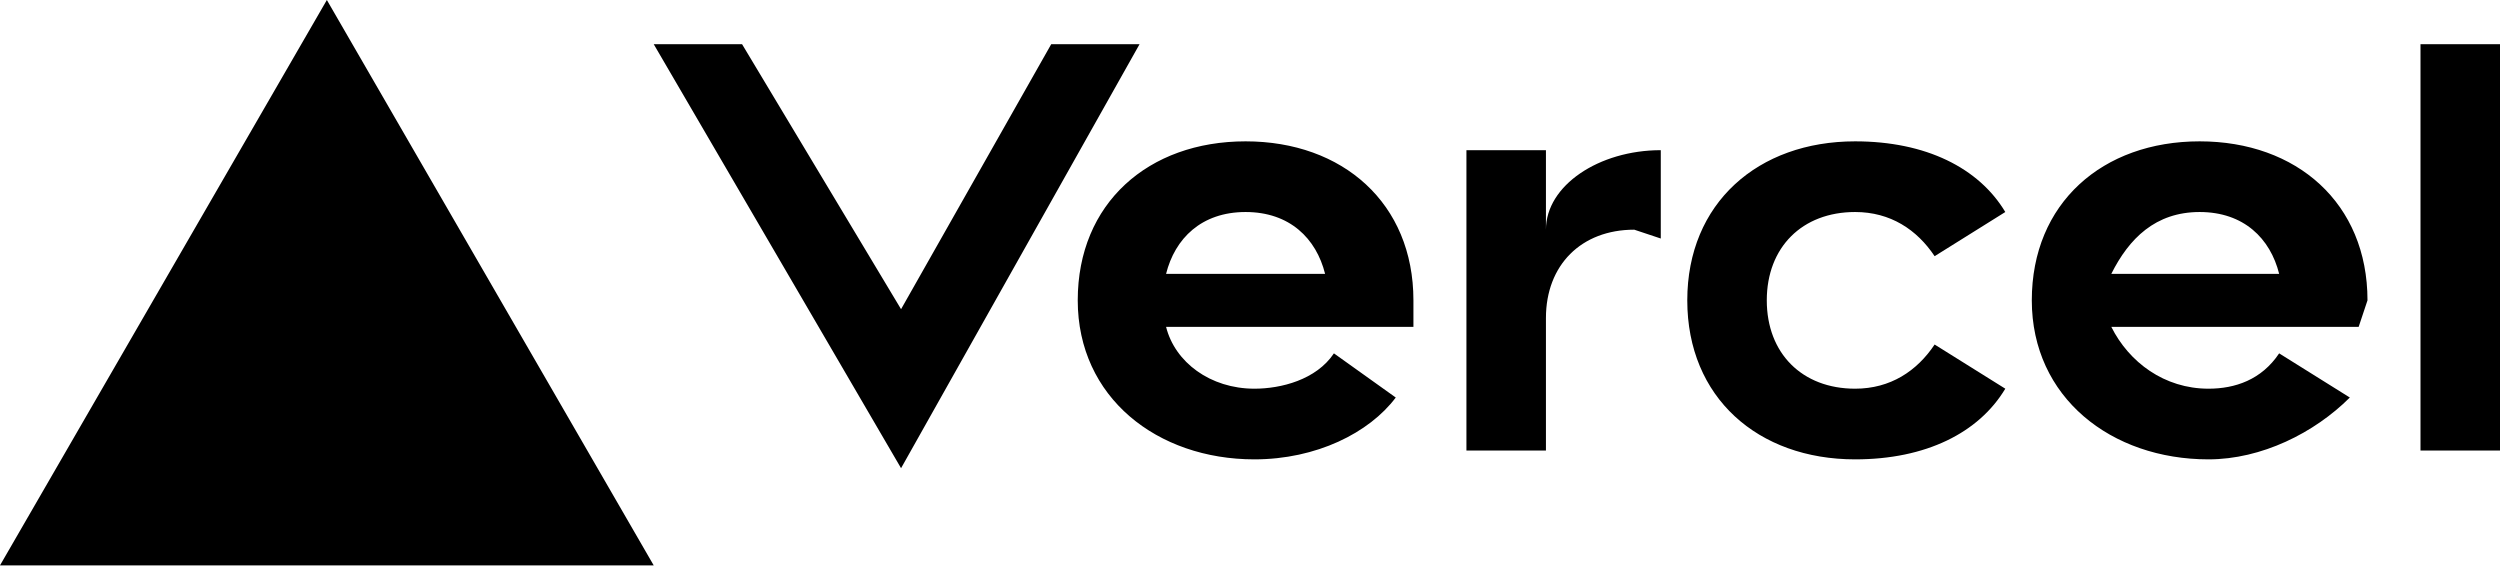
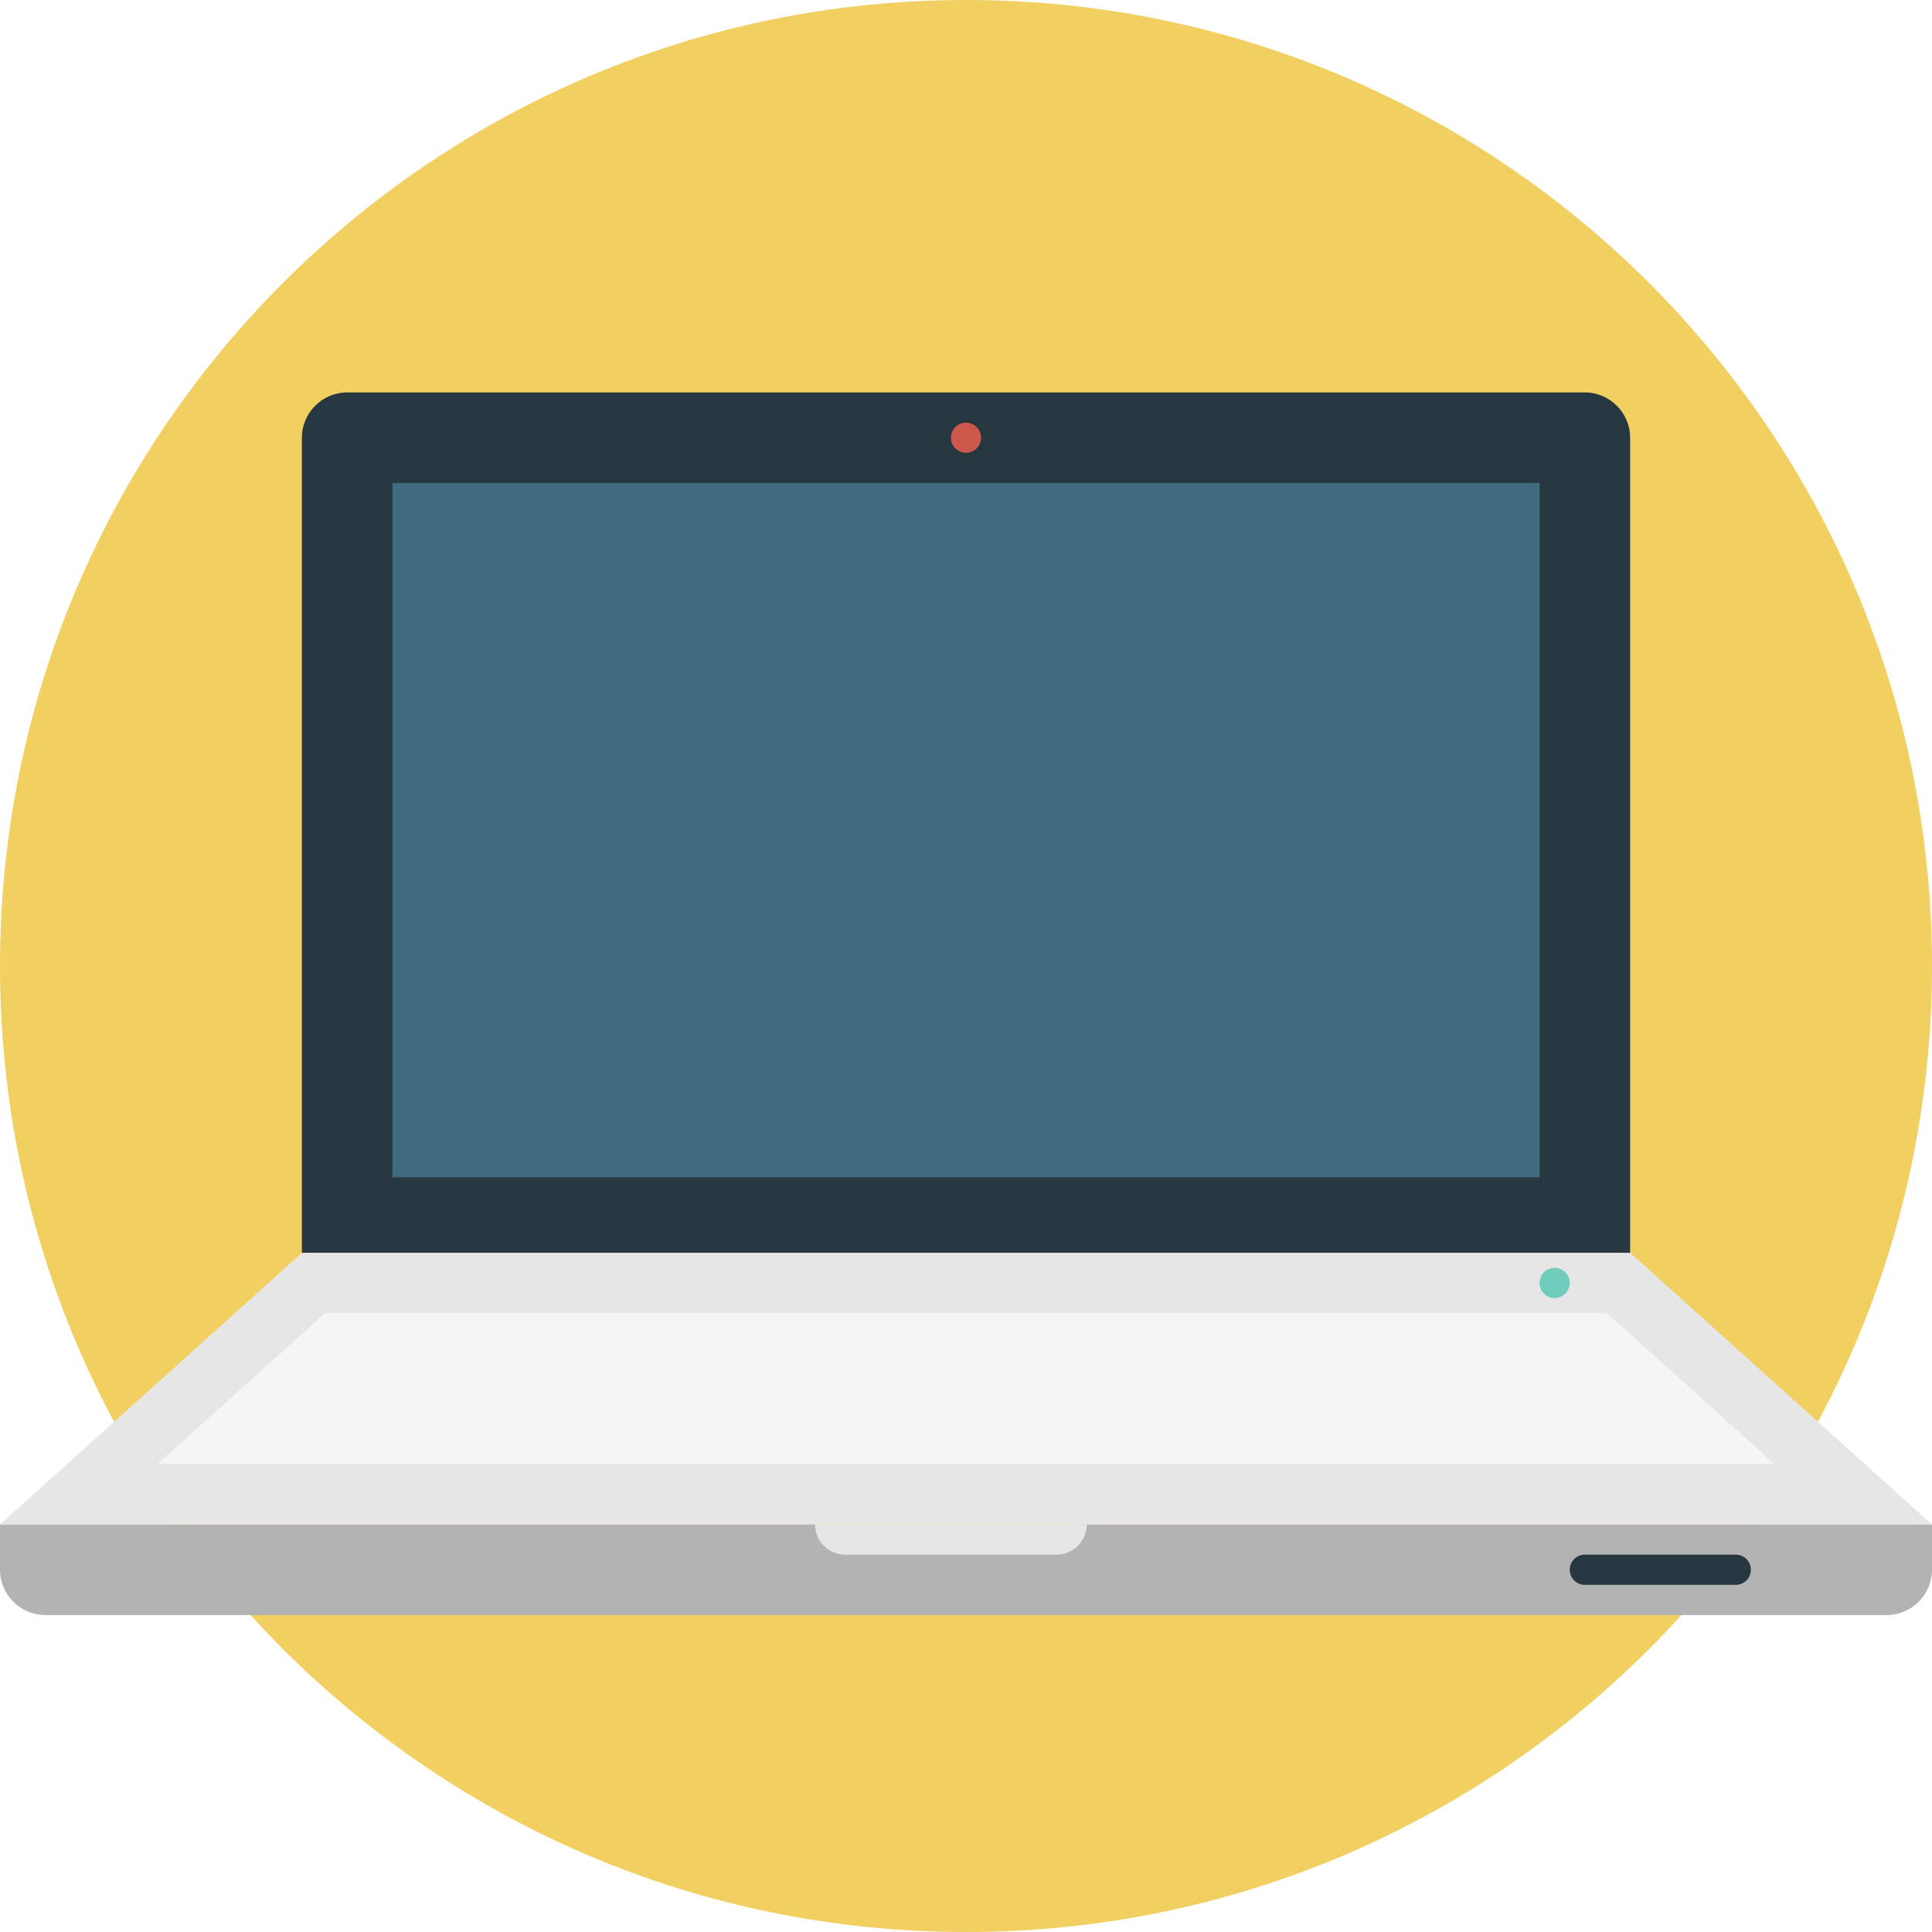
- <svg xmlns="http://www.w3.org/2000/svg" fill="none" viewBox="0 0 283 64">
-   <path fill="black" d="M141 16c-11 0-19 7-19 18s9 18 20 18c7 0 13-3 16-7l-7-5c-2 3-6 4-9 4-5 0-9-3-10-7h28v-3c0-11-8-18-19-18zm-9 15c1-4 4-7 9-7s8 3 9 7h-18zm117-15c-11 0-19 7-19 18s9 18 20 18c6 0 12-3 16-7l-8-5c-2 3-5 4-8 4-5 0-9-3-11-7h28l1-3c0-11-8-18-19-18zm-10 15c2-4 5-7 10-7s8 3 9 7h-19zm-39 3c0 6 4 10 10 10 4 0 7-2 9-5l8 5c-3 5-9 8-17 8-11 0-19-7-19-18s8-18 19-18c8 0 14 3 17 8l-8 5c-2-3-5-5-9-5-6 0-10 4-10 10zm83-29v46h-9V5h9zM37 0l37 64H0L37 0zm92 5-27 48L74 5h10l18 30 17-30h10zm59 12v10l-3-1c-6 0-10 4-10 10v15h-9V17h9v9c0-5 6-9 13-9z" />
+ <svg xmlns="http://www.w3.org/2000/svg" version="1.1" id="Layer_1" viewBox="0 0 512 512" xml:space="preserve">
+   <circle style="fill:#F2CF61;" cx="256" cy="256" r="256" />
+   <path style="fill:#B3B3B3;" d="M0,404h512v12l0,0c0,6.6-5.4,12-12,12H12c-6.596,0-12-5.4-12-12l0,0V404z" />
+   <polygon style="fill:#E6E6E6;" points="432,332 80,332 0,404 512,404 " />
+   <polygon style="fill:#F5F5F5;" points="41.696,388 86.14,348 425.86,348 470.304,388 " />
+   <path style="fill:#E6E6E6;" d="M288,404c0,4.416-3.584,8-8,8h-56c-4.416,0-8-3.584-8-8H288z" />
+   <path style="fill:#263740;" d="M80,332V116c0-6.6,5.404-12,12-12h328c6.6,0,12,5.4,12,12v216H80z" />
+   <rect x="104" y="128" style="fill:#406A80;" width="304" height="184" />
+   <circle style="fill:#70CCBD;" cx="412" cy="340" r="4" />
+   <circle style="fill:#CC584C;" cx="256" cy="116" r="4" />
+   <path style="fill:#263740;" d="M460,420h-40c-2.208,0-4-1.788-4-4s1.792-4,4-4h40c2.212,0,4,1.788,4,4S462.212,420,460,420z" />
</svg>
